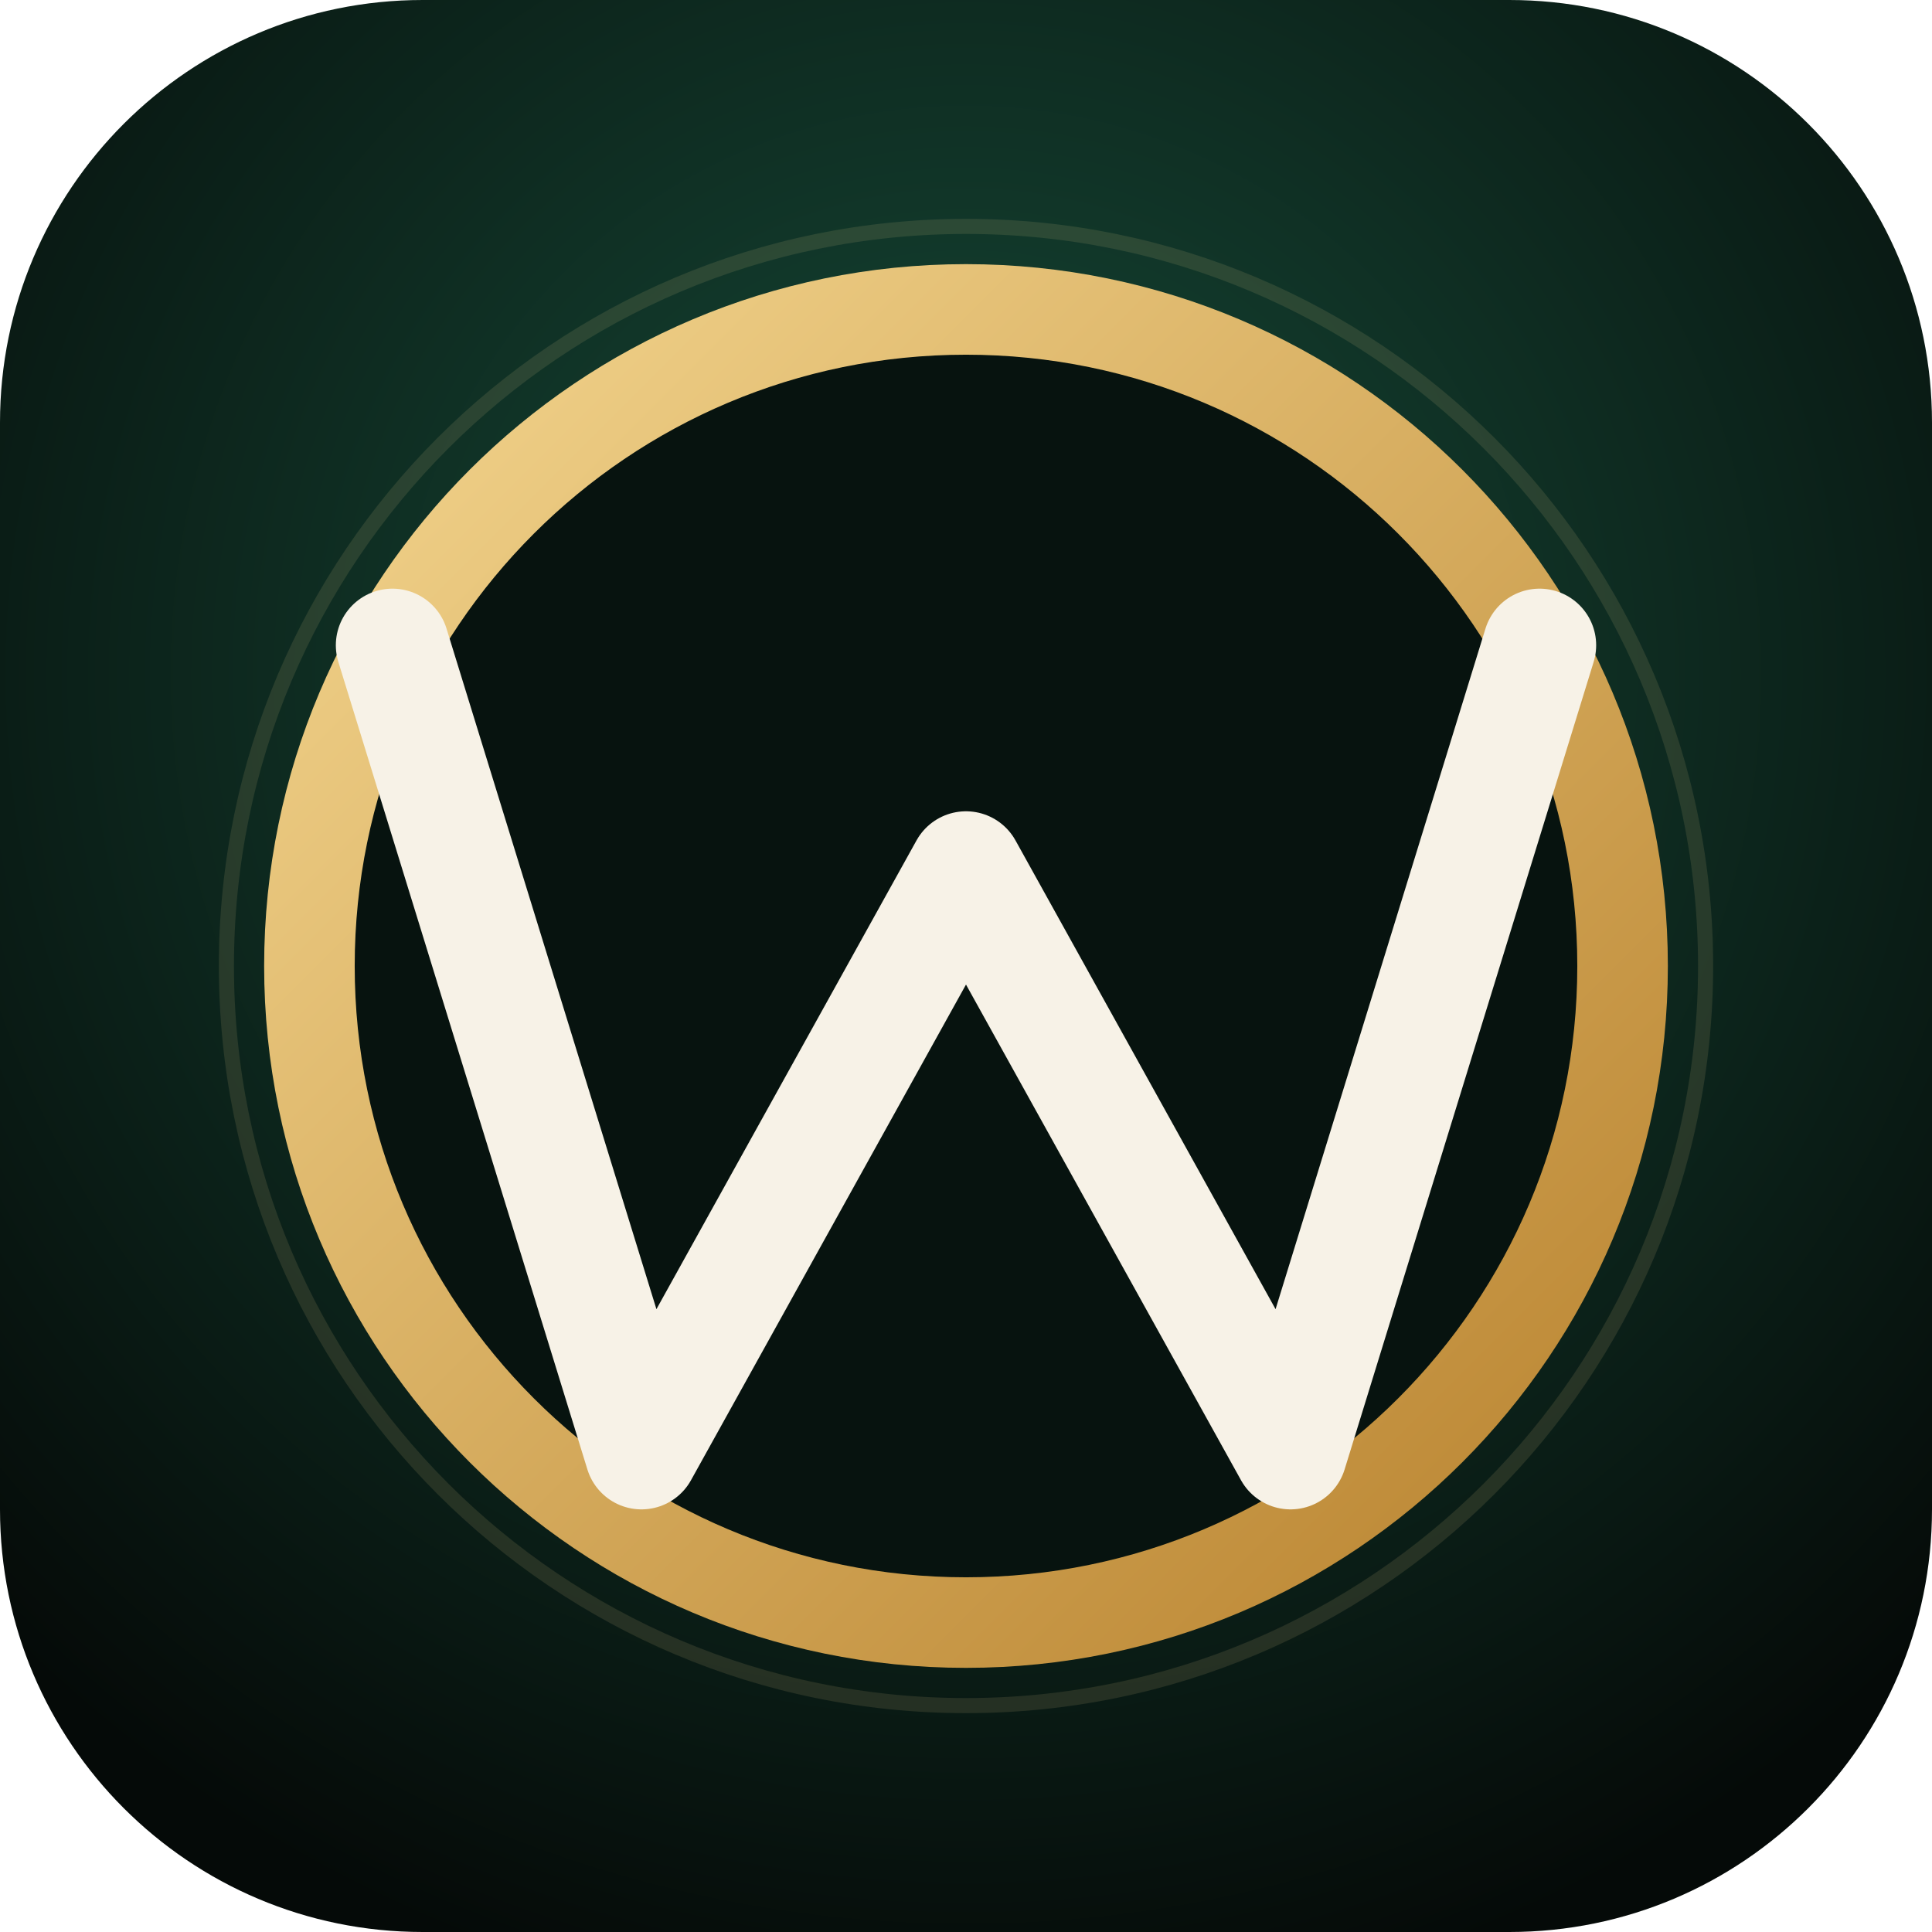
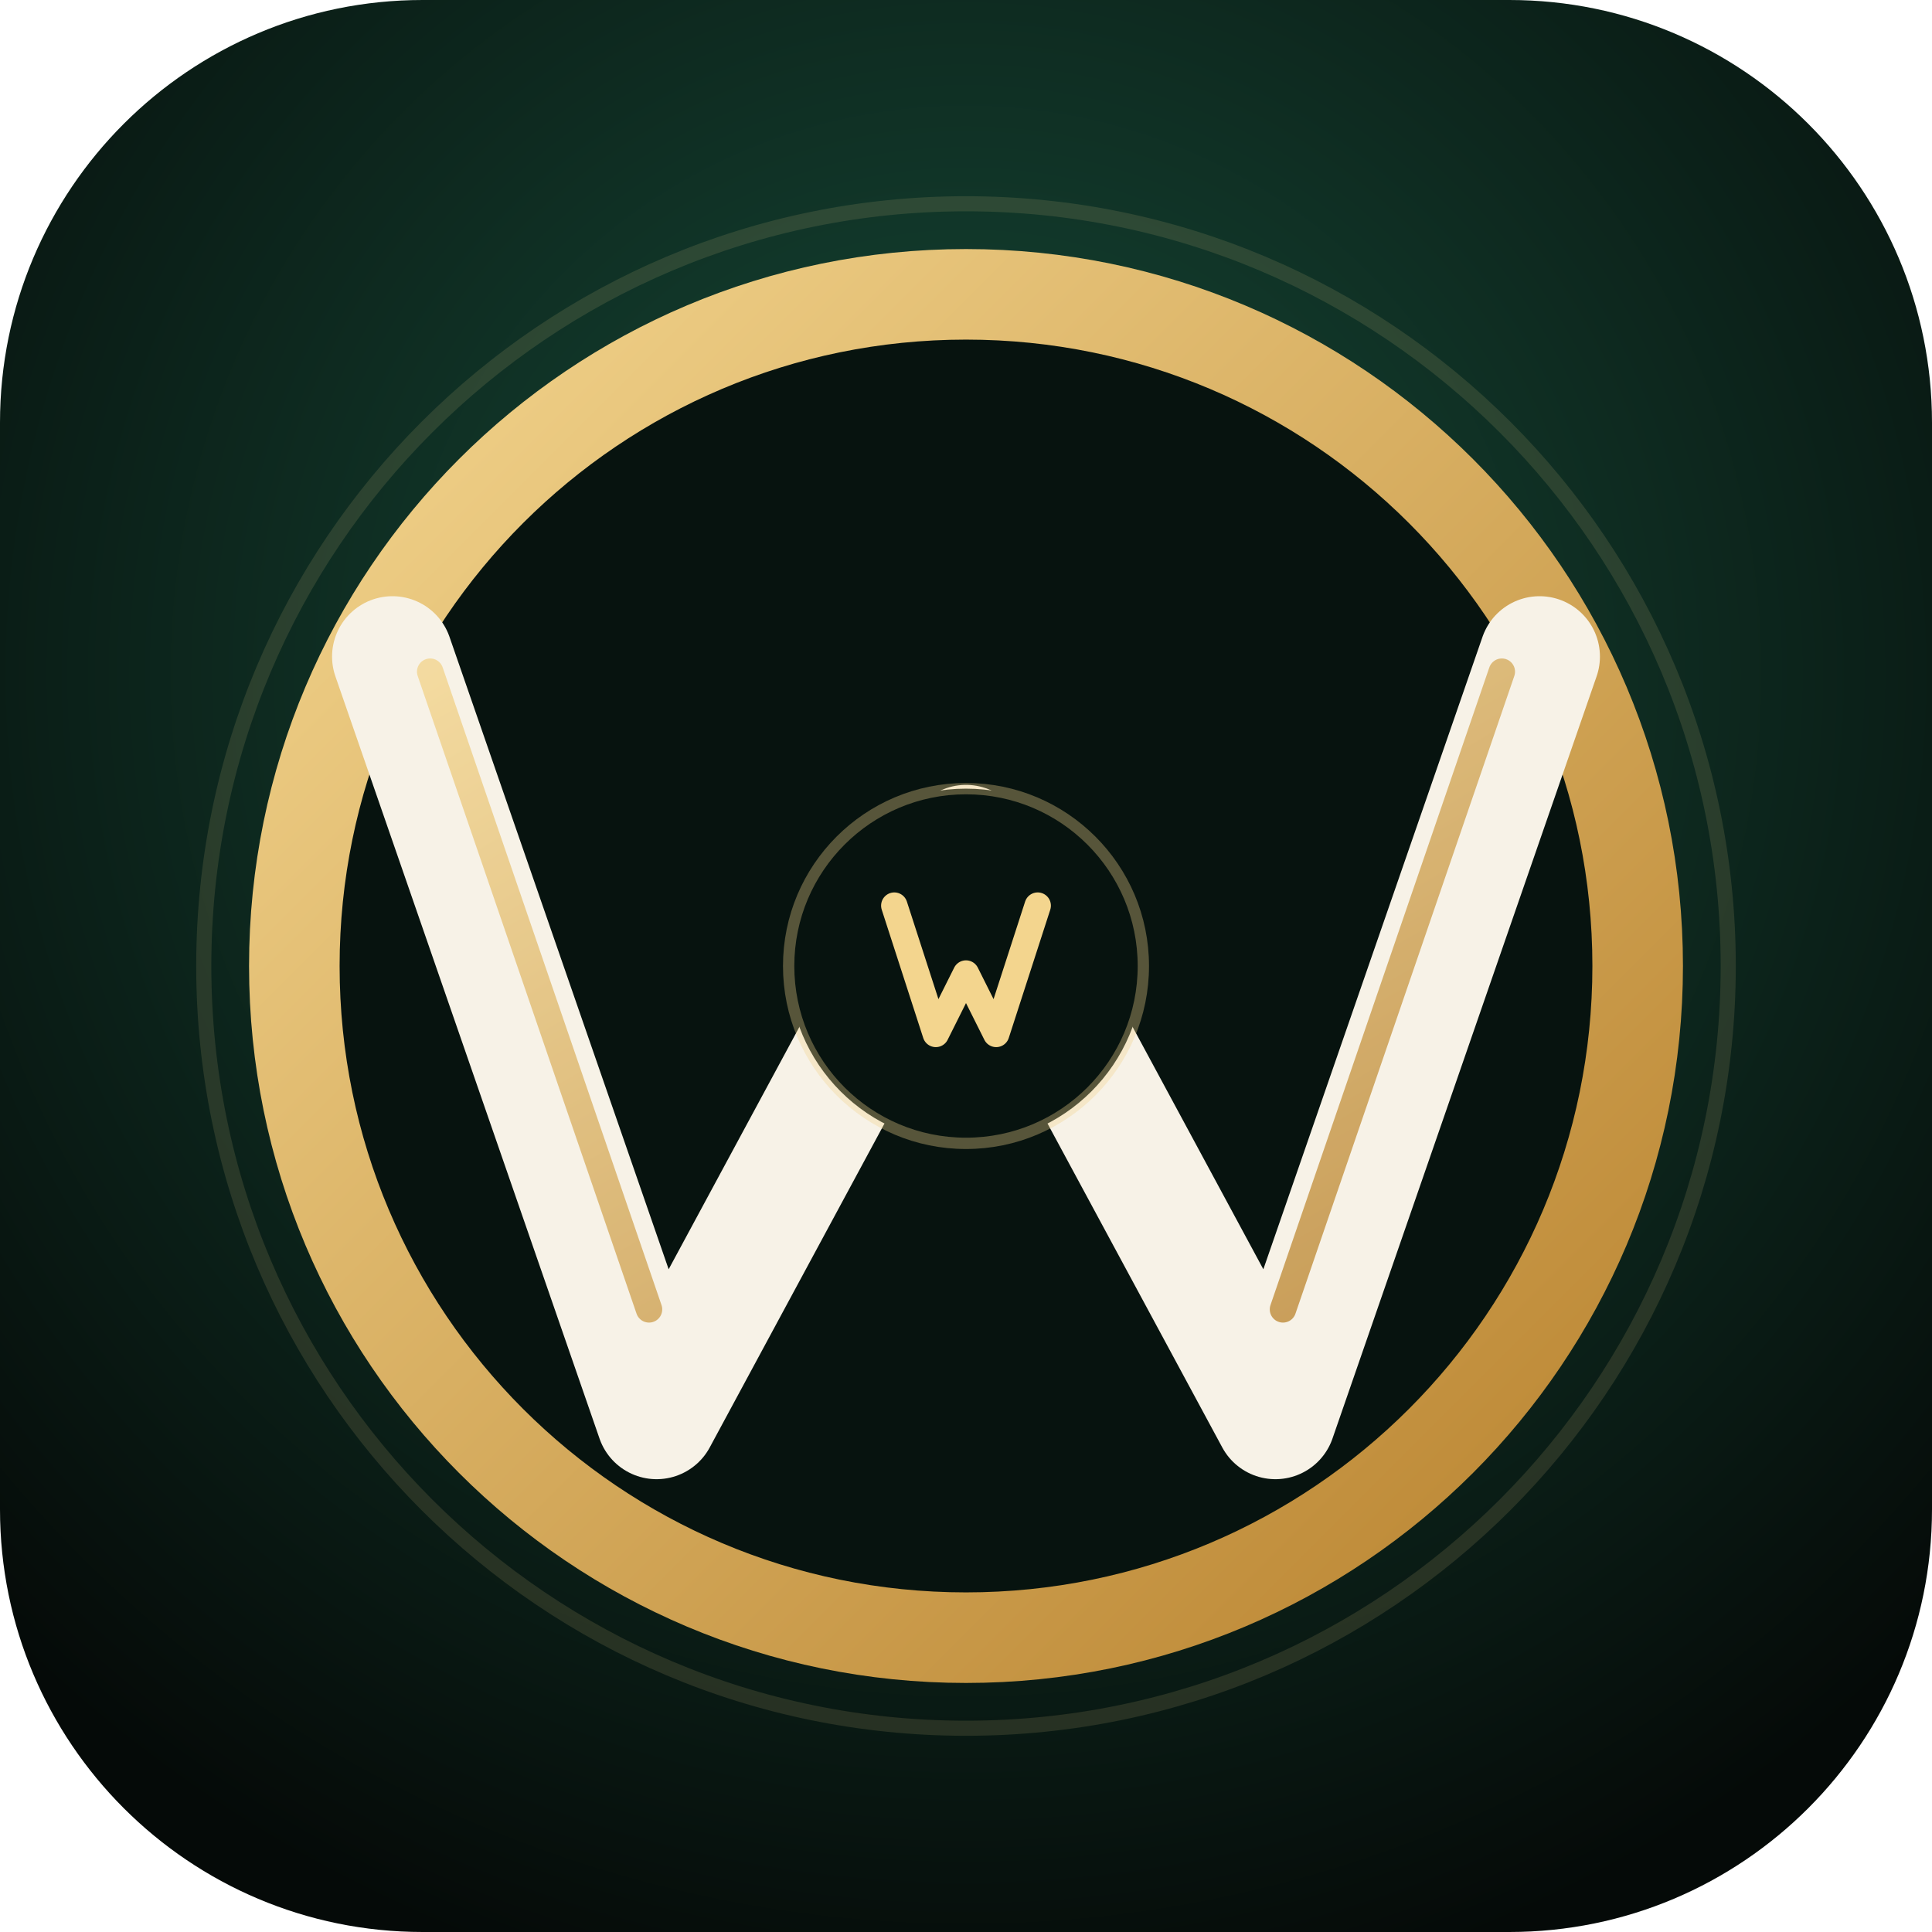
<svg xmlns="http://www.w3.org/2000/svg" viewBox="0 0 512 512">
  <defs>
    <radialGradient id="bg" cx="50%" cy="35%" r="70%">
      <stop offset="0" stop-color="#174c39" />
      <stop offset="1" stop-color="#050a08" />
    </radialGradient>
    <linearGradient id="gold" x1="0" y1="0" x2="1" y2="1">
      <stop stop-color="#f3d58e" />
      <stop offset="1" stop-color="#b9832f" />
    </linearGradient>
  </defs>
  <rect width="512" height="512" rx="112" fill="url(#bg)" />
-   <circle cx="256" cy="256" r="174" fill="#07130f" stroke="url(#gold)" stroke-width="24" />
-   <path d="M104 171L170 385L256 230L342 385L408 171" fill="none" stroke="#f7f2e7" stroke-width="30" stroke-linecap="round" stroke-linejoin="round" />
-   <circle cx="256" cy="256" r="196" fill="none" stroke="#f3d58e" stroke-opacity=".12" stroke-width="4" />
+   <circle cx="256" cy="256" r="178" fill="#07130f" stroke="url(#gold)" stroke-width="24" />
+   <circle cx="256" cy="256" r="202" fill="none" stroke="#f3d58e" stroke-opacity=".13" stroke-width="4" />
+   <path d="M104 174L174 376L256 224L338 376L408 174" fill="none" stroke="#f7f2e7" stroke-width="32" stroke-linecap="round" stroke-linejoin="round" />
+   <path d="M114 178L172 347M398 178L340 347" fill="none" stroke="url(#gold)" stroke-width="7" stroke-linecap="round" opacity=".8" />
+   <circle cx="256" cy="256" r="47" fill="#07130f" stroke="#f3d58e" stroke-opacity=".34" stroke-width="3" />
+   <path d="M237 240L248 274L256 258L264 274L275 240" fill="none" stroke="#f3d58e" stroke-width="7" stroke-linecap="round" stroke-linejoin="round" />
</svg>
